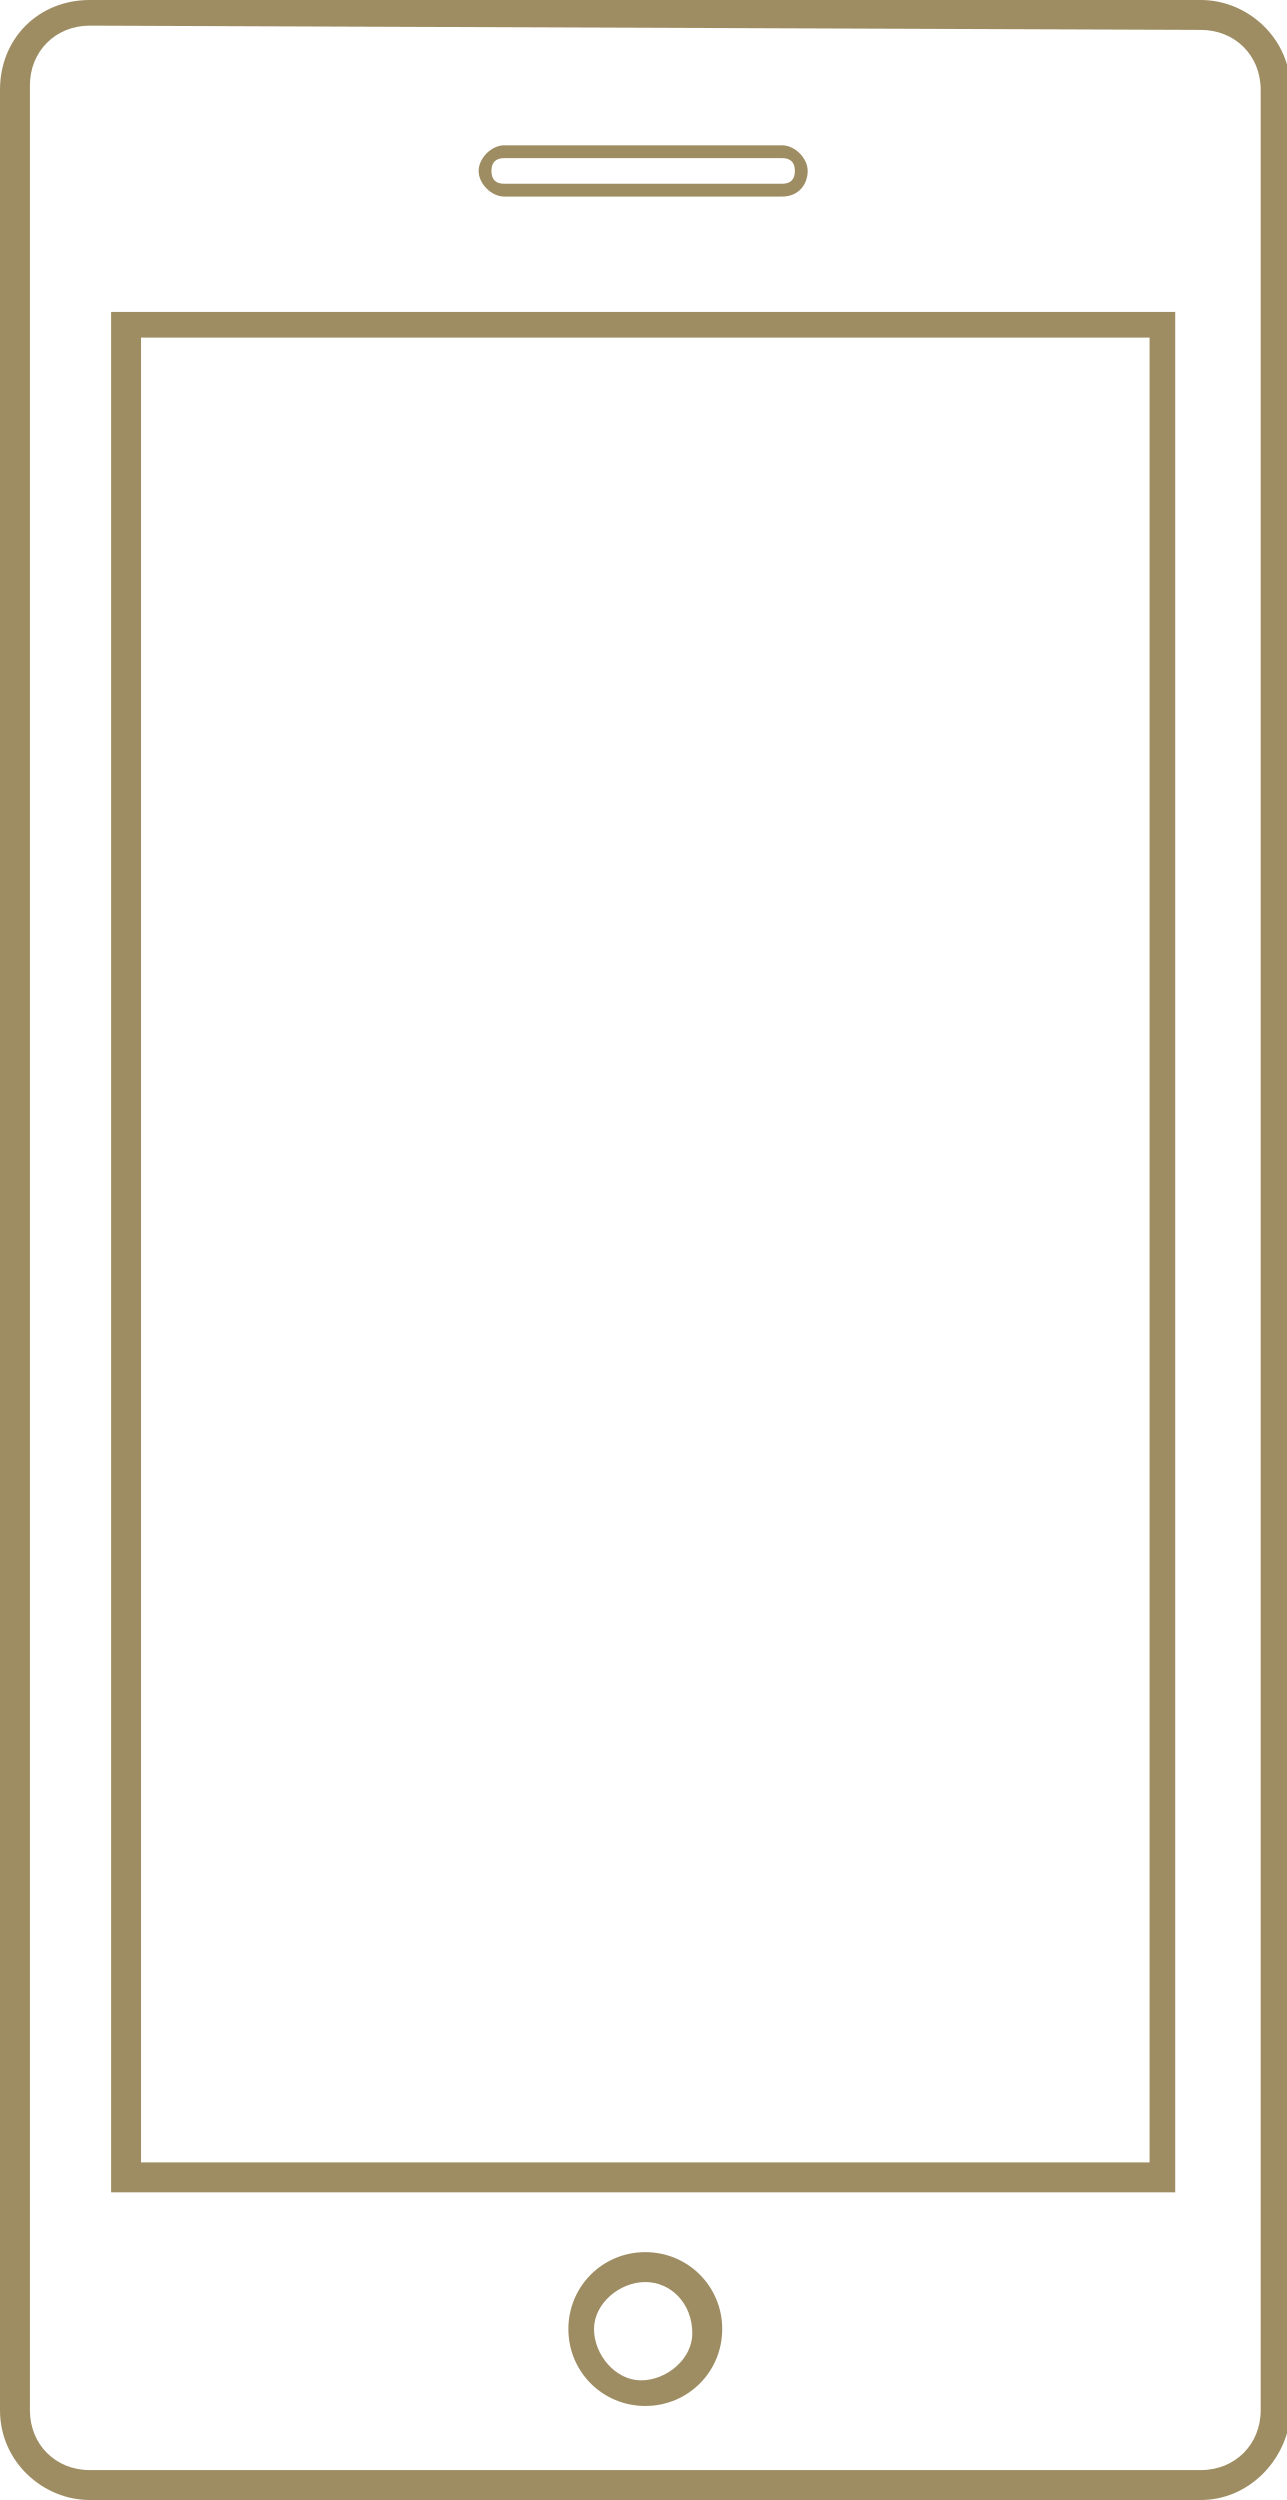
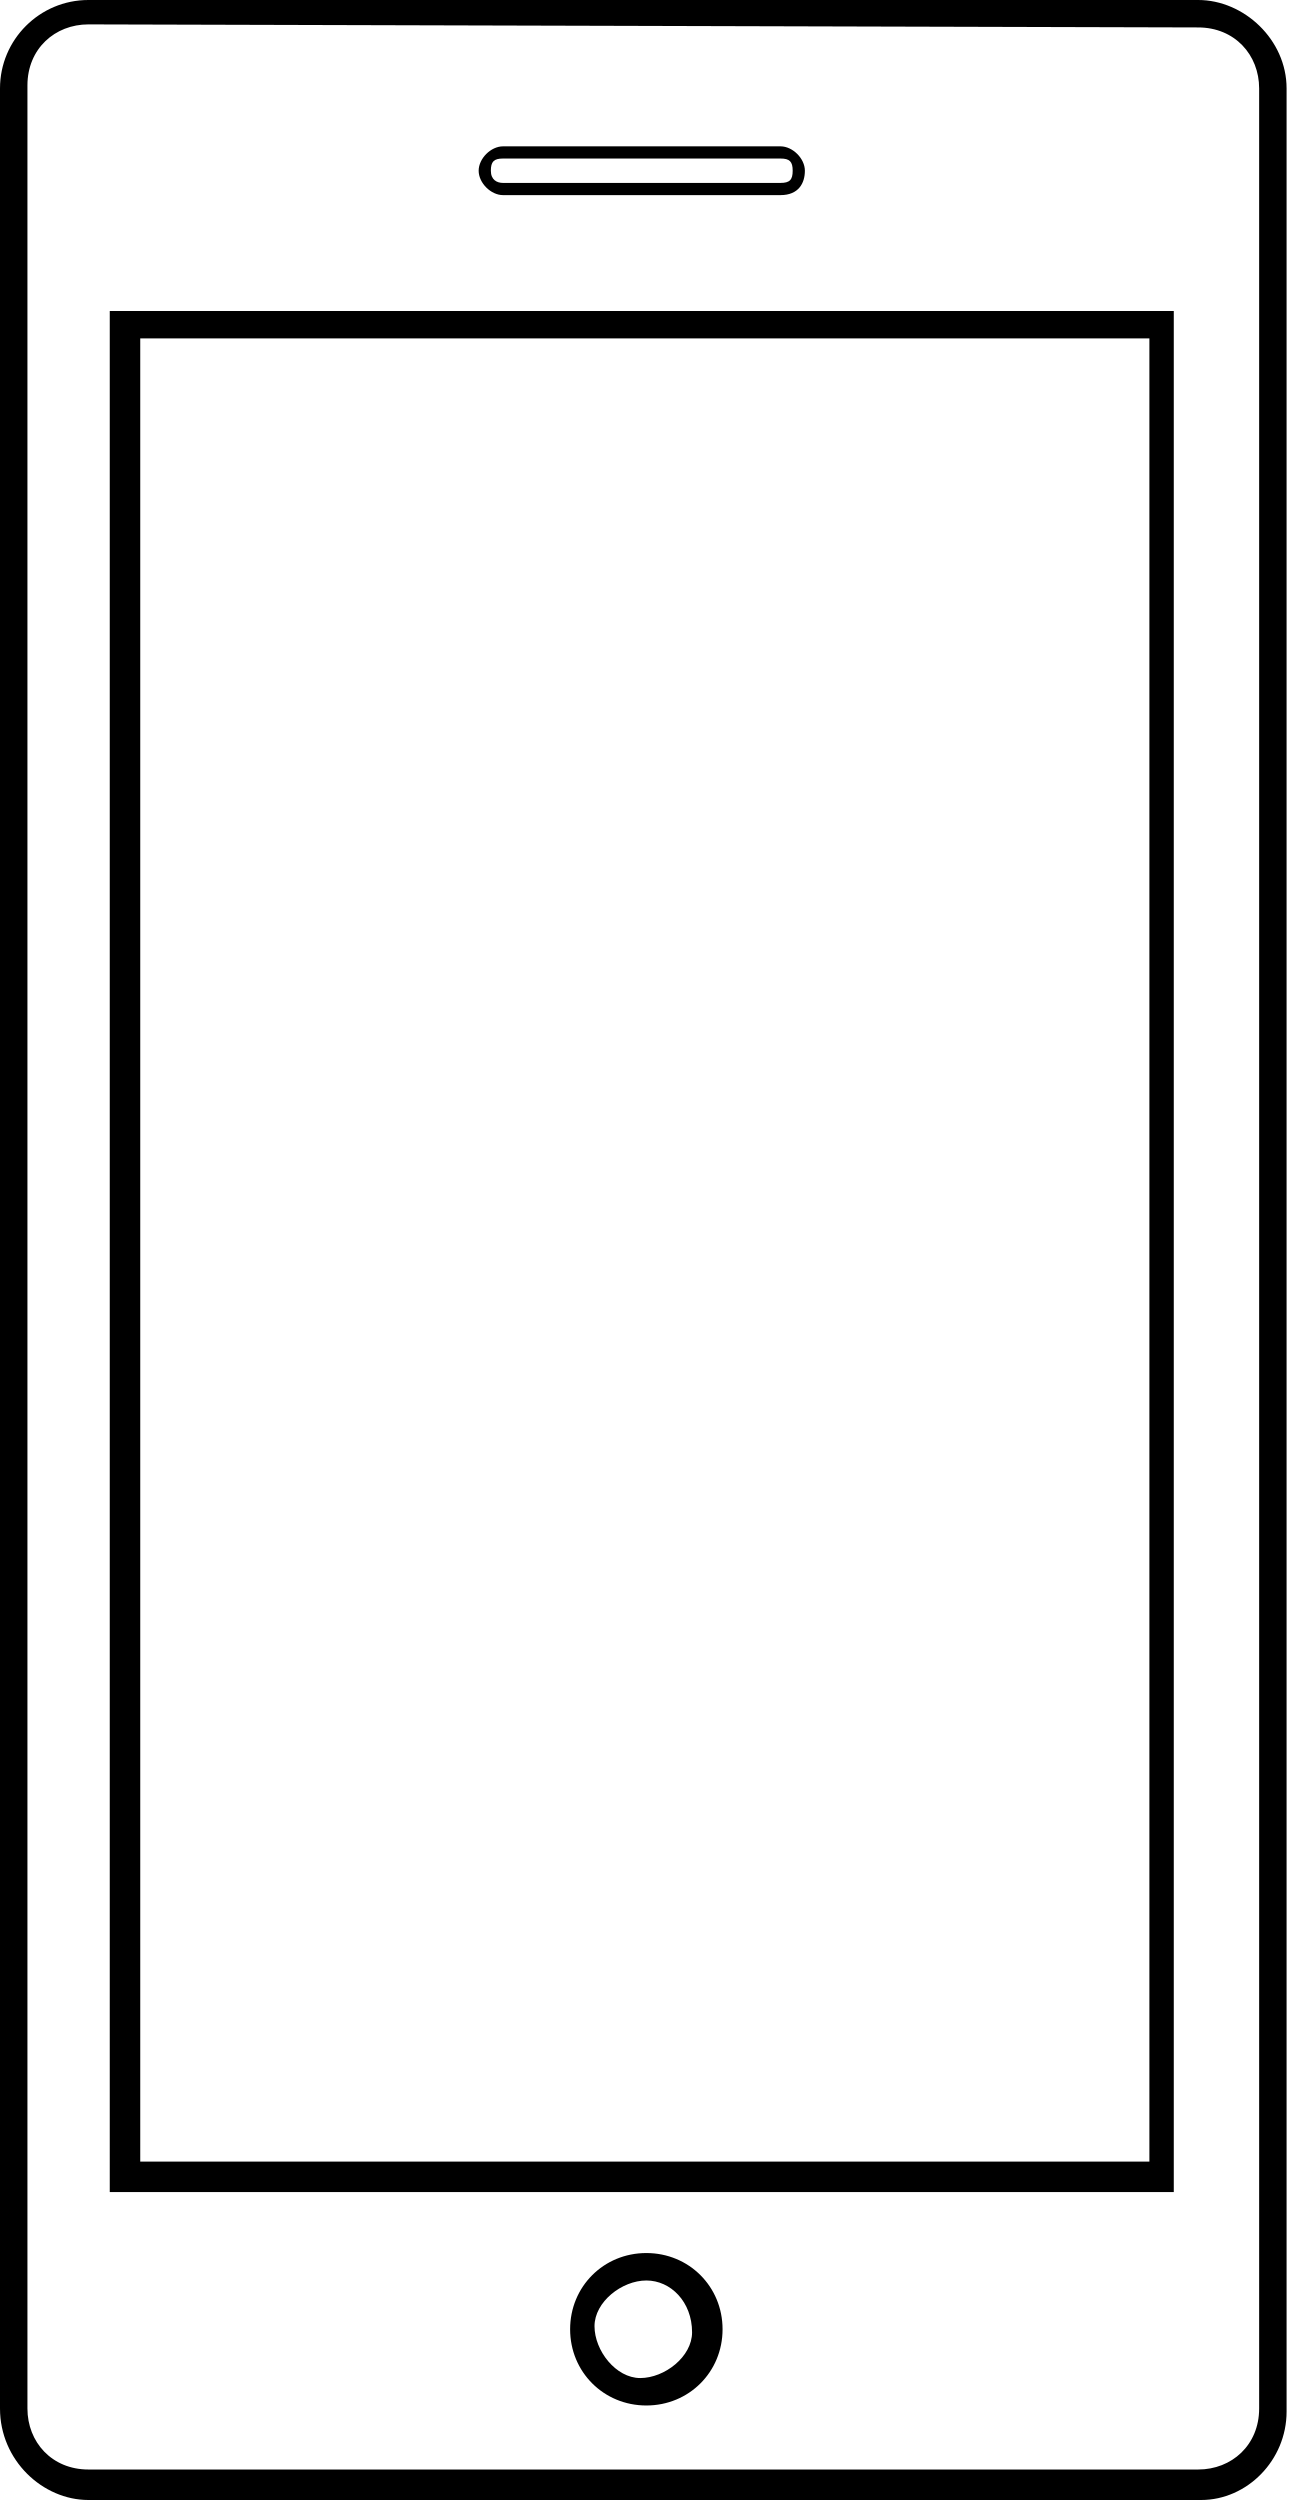
- <svg xmlns="http://www.w3.org/2000/svg" version="1.1" id="Layer_1" x="0px" y="0px" width="30.1px" height="58.5px" viewBox="0 0 30.1 58.5" style="enable-background:new 0 0 30.1 58.5;" xml:space="preserve">
-   <style type="text/css">
- 	.st0{fill:#9E8D62;}
- </style>
-   <path class="st0" d="M28.1,58.5h-26c-1.1,0-2.1-0.9-2.1-2.1V2.1C0,0.9,0.9,0,2.1,0h26c1.1,0,2.1,0.9,2.1,2.1v54.4  C30.1,57.6,29.2,58.5,28.1,58.5z M2.1,0.6c-0.8,0-1.4,0.6-1.4,1.4v54.4c0,0.8,0.6,1.4,1.4,1.4h26c0.8,0,1.4-0.6,1.4-1.4c0,0,0,0,0,0  V2.1c0-0.8-0.6-1.4-1.4-1.4l0,0L2.1,0.6z M15.1,56.3c-1,0-1.8-0.8-1.8-1.8c0-1,0.8-1.8,1.8-1.8c1,0,1.8,0.8,1.8,1.8c0,0,0,0,0,0  C16.9,55.5,16.1,56.3,15.1,56.3z M15.1,53.4c-0.6,0-1.2,0.5-1.2,1.1s0.5,1.2,1.1,1.2s1.2-0.5,1.2-1.1c0,0,0,0,0,0  C16.2,53.9,15.7,53.4,15.1,53.4z M27.5,51.3H2.6v-44h24.9V51.3z M3.3,50.6h23.6V7.9H3.3V50.6z M18.3,4.6h-6.5  c-0.3,0-0.6-0.3-0.6-0.6s0.3-0.6,0.6-0.6h6.5c0.3,0,0.6,0.3,0.6,0.6S18.7,4.6,18.3,4.6L18.3,4.6z M11.8,3.7c-0.2,0-0.3,0.1-0.3,0.3  c0,0.2,0.1,0.3,0.3,0.3c0,0,0,0,0,0h6.5c0.2,0,0.3-0.1,0.3-0.3c0-0.2-0.1-0.3-0.3-0.3L11.8,3.7z" />
+ <svg xmlns="http://www.w3.org/2000/svg" version="1.1" id="Layer_1" x="0px" y="0px" width="42.3px" height="82px" viewBox="0 0 42.3 82" style="enable-background:new 0 0 42.3 82;" xml:space="preserve">
+   <path d="M39.4,82H2.9C1.4,82,0,80.7,0,79V2.9C0,1.3,1.3,0,2.9,0h36.4c1.5,0,2.9,1.3,2.9,2.9v76.2C42.2,80.7,40.9,82,39.4,82z   M2.9,0.8c-1.1,0-2,0.8-2,2V79c0,1.1,0.8,2,2,2h36.4c1.1,0,2-0.8,2-2l0,0V2.9c0-1.1-0.8-2-2-2l0,0L2.9,0.8z M21.2,78.9  c-1.4,0-2.5-1.1-2.5-2.5s1.1-2.5,2.5-2.5s2.5,1.1,2.5,2.5l0,0C23.7,77.8,22.6,78.9,21.2,78.9z M21.2,74.8c-0.8,0-1.7,0.7-1.7,1.5  s0.7,1.7,1.5,1.7c0.8,0,1.7-0.7,1.7-1.5l0,0C22.7,75.5,22,74.8,21.2,74.8z M38.5,71.9H3.6V10.2h34.9V71.9z M4.6,70.9h33.1V11.1H4.6  V70.9z M25.6,6.4h-9.1c-0.4,0-0.8-0.4-0.8-0.8s0.4-0.8,0.8-0.8h9.1c0.4,0,0.8,0.4,0.8,0.8S26.2,6.4,25.6,6.4L25.6,6.4z M16.5,5.2  c-0.3,0-0.4,0.1-0.4,0.4S16.3,6,16.5,6l0,0h9.1c0.3,0,0.4-0.1,0.4-0.4c0-0.3-0.1-0.4-0.4-0.4H16.5z" />
</svg>
